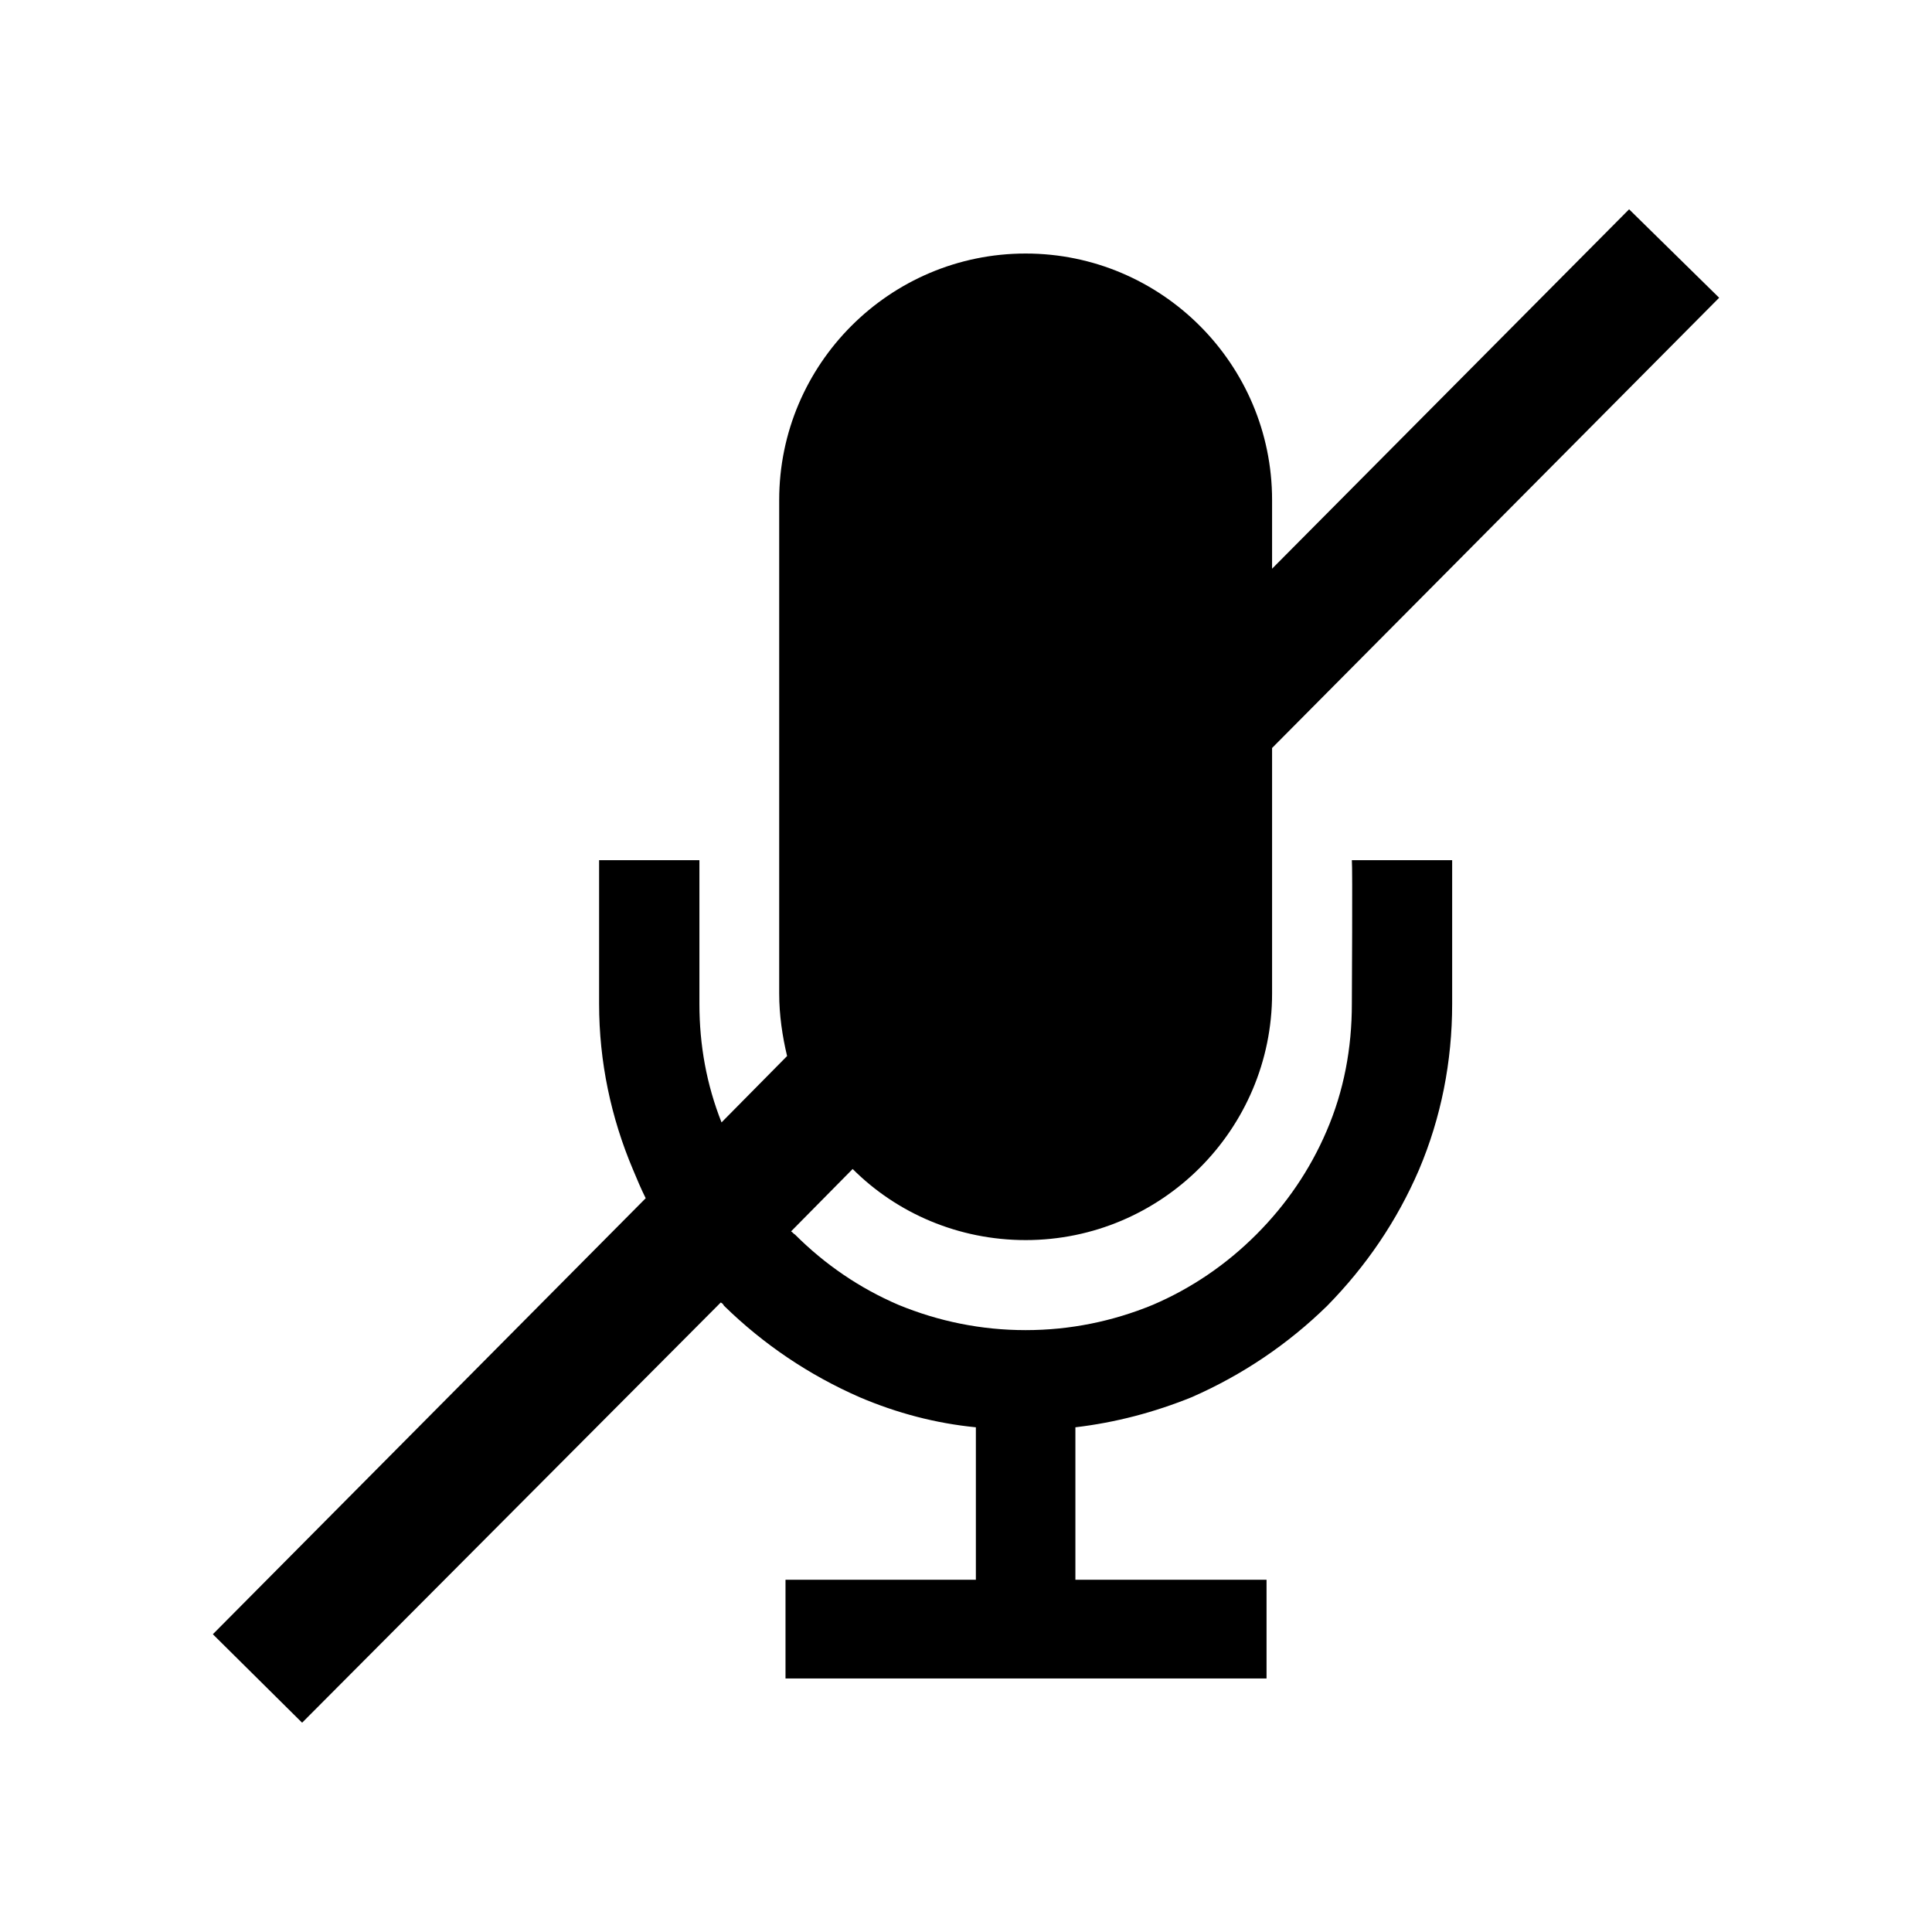
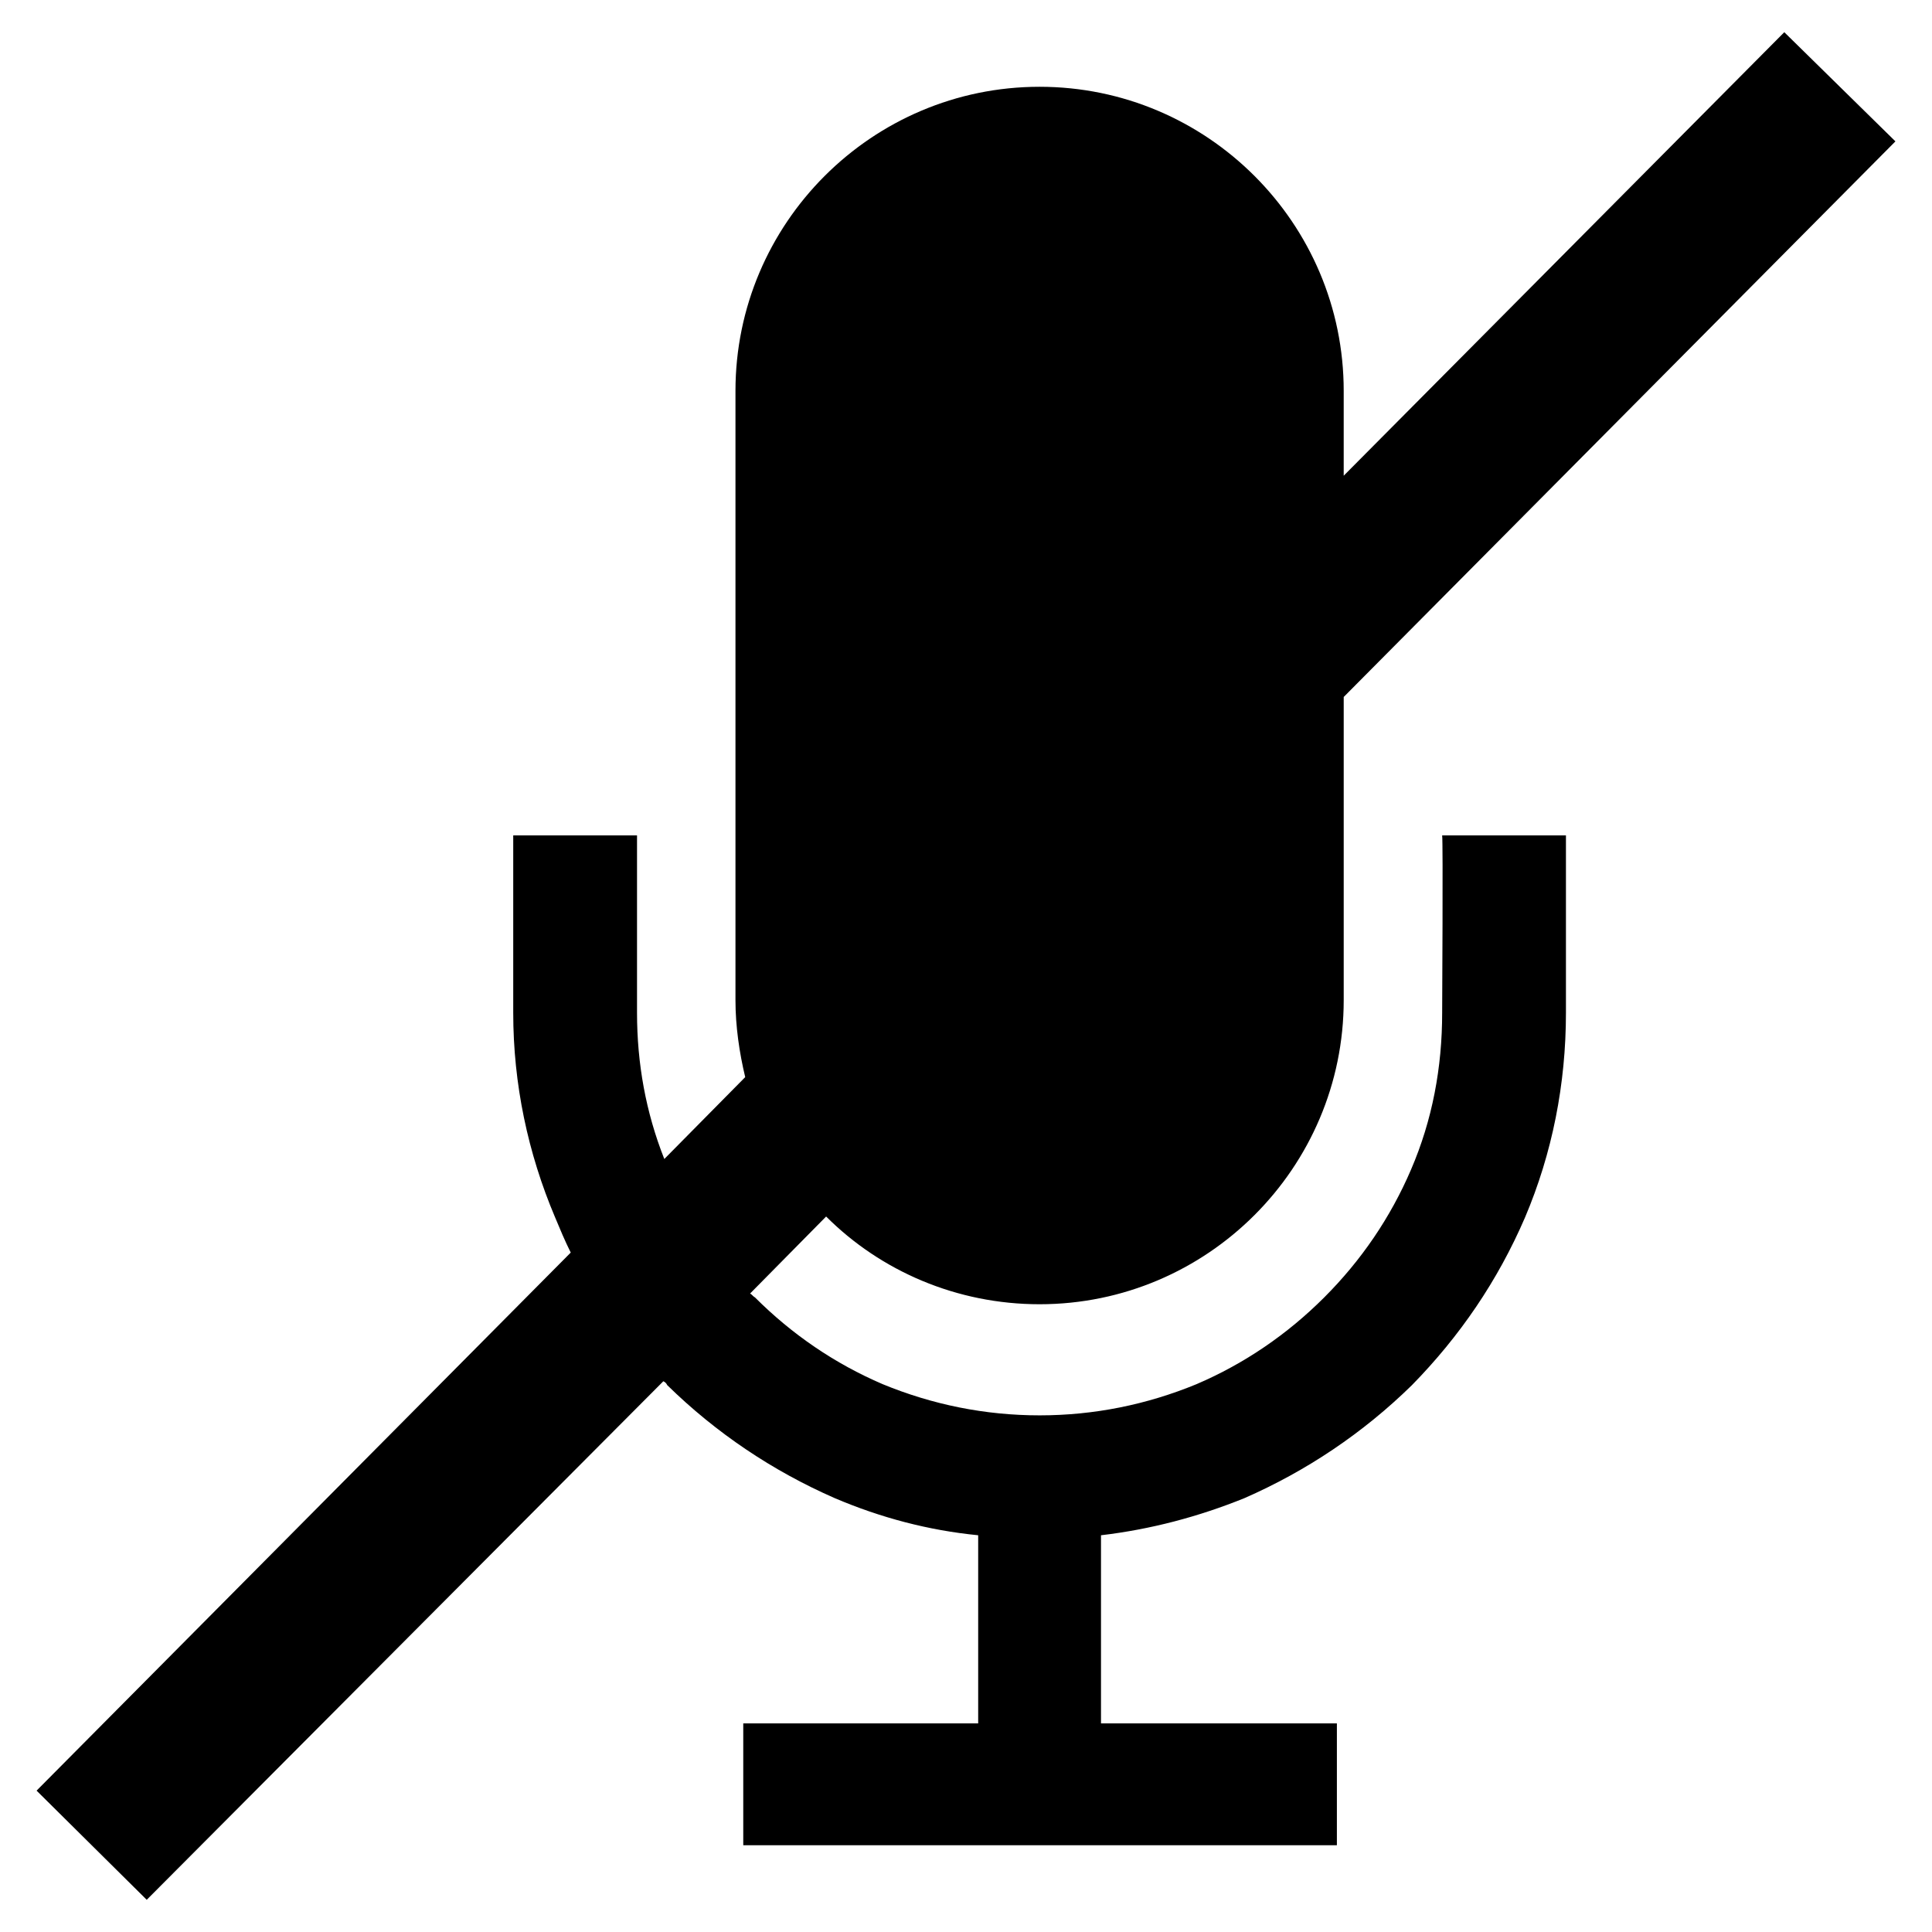
<svg xmlns="http://www.w3.org/2000/svg" version="1.1" id="Layer_1" x="0px" y="0px" width="300px" height="300px" viewBox="0 0 300 300" style="enable-background:new 0 0 300 300;" xml:space="preserve">
-   <path d="M209.915,133.565c0.123,0.857,0,21.463,0,22.322c0,6.868-1.227,13.491-3.925,19.747  c-2.576,6.009-6.255,11.406-10.915,16.066c-4.661,4.661-10.058,8.341-16.068,10.916c-6.255,2.576-12.879,3.925-19.747,3.925  s-13.491-1.349-19.747-3.925c-6.009-2.575-11.406-6.255-16.066-10.916c-0.245-0.122-0.368-0.368-0.613-0.49l9.566-9.689  c6.868,6.868,16.436,11.039,26.86,11.039l0,0c21.097,0,38.268-17.171,38.268-38.268v-38.145l69.421-69.912L252.966,32.5  l-55.438,55.807V77.636c0-21.097-17.171-38.268-38.268-38.268l0,0c-21.096,0-38.267,17.171-38.267,38.268v76.657  c0,3.312,0.491,6.623,1.226,9.689l-10.18,10.303c-2.33-5.888-3.434-12.021-3.434-18.397c0-0.859,0-21.465,0-22.322H93.028  c0,0.857,0,21.463,0,22.322c0,8.953,1.84,17.661,5.274,25.756c0.613,1.472,1.227,2.944,1.962,4.416l-67.213,67.704L46.911,267.5  l65.006-65.25c0.245,0.122,0.367,0.245,0.49,0.49c6.133,6.01,13.246,10.793,21.097,14.228c5.764,2.453,11.774,4.047,18.029,4.661  V245.3h-29.56v15.332h74.695V245.3h-29.682v-23.671c6.255-0.736,12.265-2.331,18.03-4.661c7.849-3.435,14.963-8.218,21.096-14.228  c6.01-6.133,10.793-13.124,14.227-21.097c3.436-8.095,5.152-16.803,5.152-25.756c0-0.859,0-21.465,0-22.322H209.915z" />
+   <path d="M223.938,129.719c0.152,1.059,0,26.486,0,27.547c0,8.476-1.514,16.648-4.843,24.369c-3.18,7.415-7.719,14.075-13.47,19.826  c-5.752,5.752-12.412,10.293-19.829,13.471c-7.719,3.18-15.894,4.844-24.369,4.844s-16.648-1.664-24.368-4.844  c-7.415-3.178-14.076-7.719-19.827-13.471c-0.303-0.15-0.454-0.454-0.757-0.604l11.806-11.958  c8.476,8.476,20.282,13.623,33.146,13.623l0,0c26.034,0,47.224-21.189,47.224-47.224v-47.072l85.669-86.274L277.064,5L208.65,73.868  V60.699c0-26.034-21.189-47.224-47.224-47.224l0,0c-26.033,0-47.223,21.189-47.223,47.224v94.599c0,4.086,0.606,8.173,1.513,11.957  l-12.562,12.714c-2.875-7.266-4.237-14.834-4.237-22.703c0-1.061,0-26.488,0-27.547H79.694c0,1.059,0,26.486,0,27.547  c0,11.049,2.271,21.795,6.509,31.784c0.757,1.815,1.514,3.633,2.421,5.449l-82.943,83.55L22.784,295l80.22-80.521  c0.303,0.15,0.453,0.303,0.605,0.605c7.567,7.416,16.346,13.318,26.034,17.557c7.112,3.027,14.529,4.994,22.248,5.753v29.21h-36.478  v18.921h92.178v-18.921h-36.629v-29.21c7.719-0.909,15.135-2.877,22.25-5.753c9.686-4.238,18.465-10.141,26.033-17.557  c7.416-7.568,13.319-16.196,17.557-26.034c4.239-9.989,6.357-20.735,6.357-31.784c0-1.061,0-26.488,0-27.547H223.938z" />
  <g id="Restricted">
</g>
  <g id="Help">
</g>
</svg>
